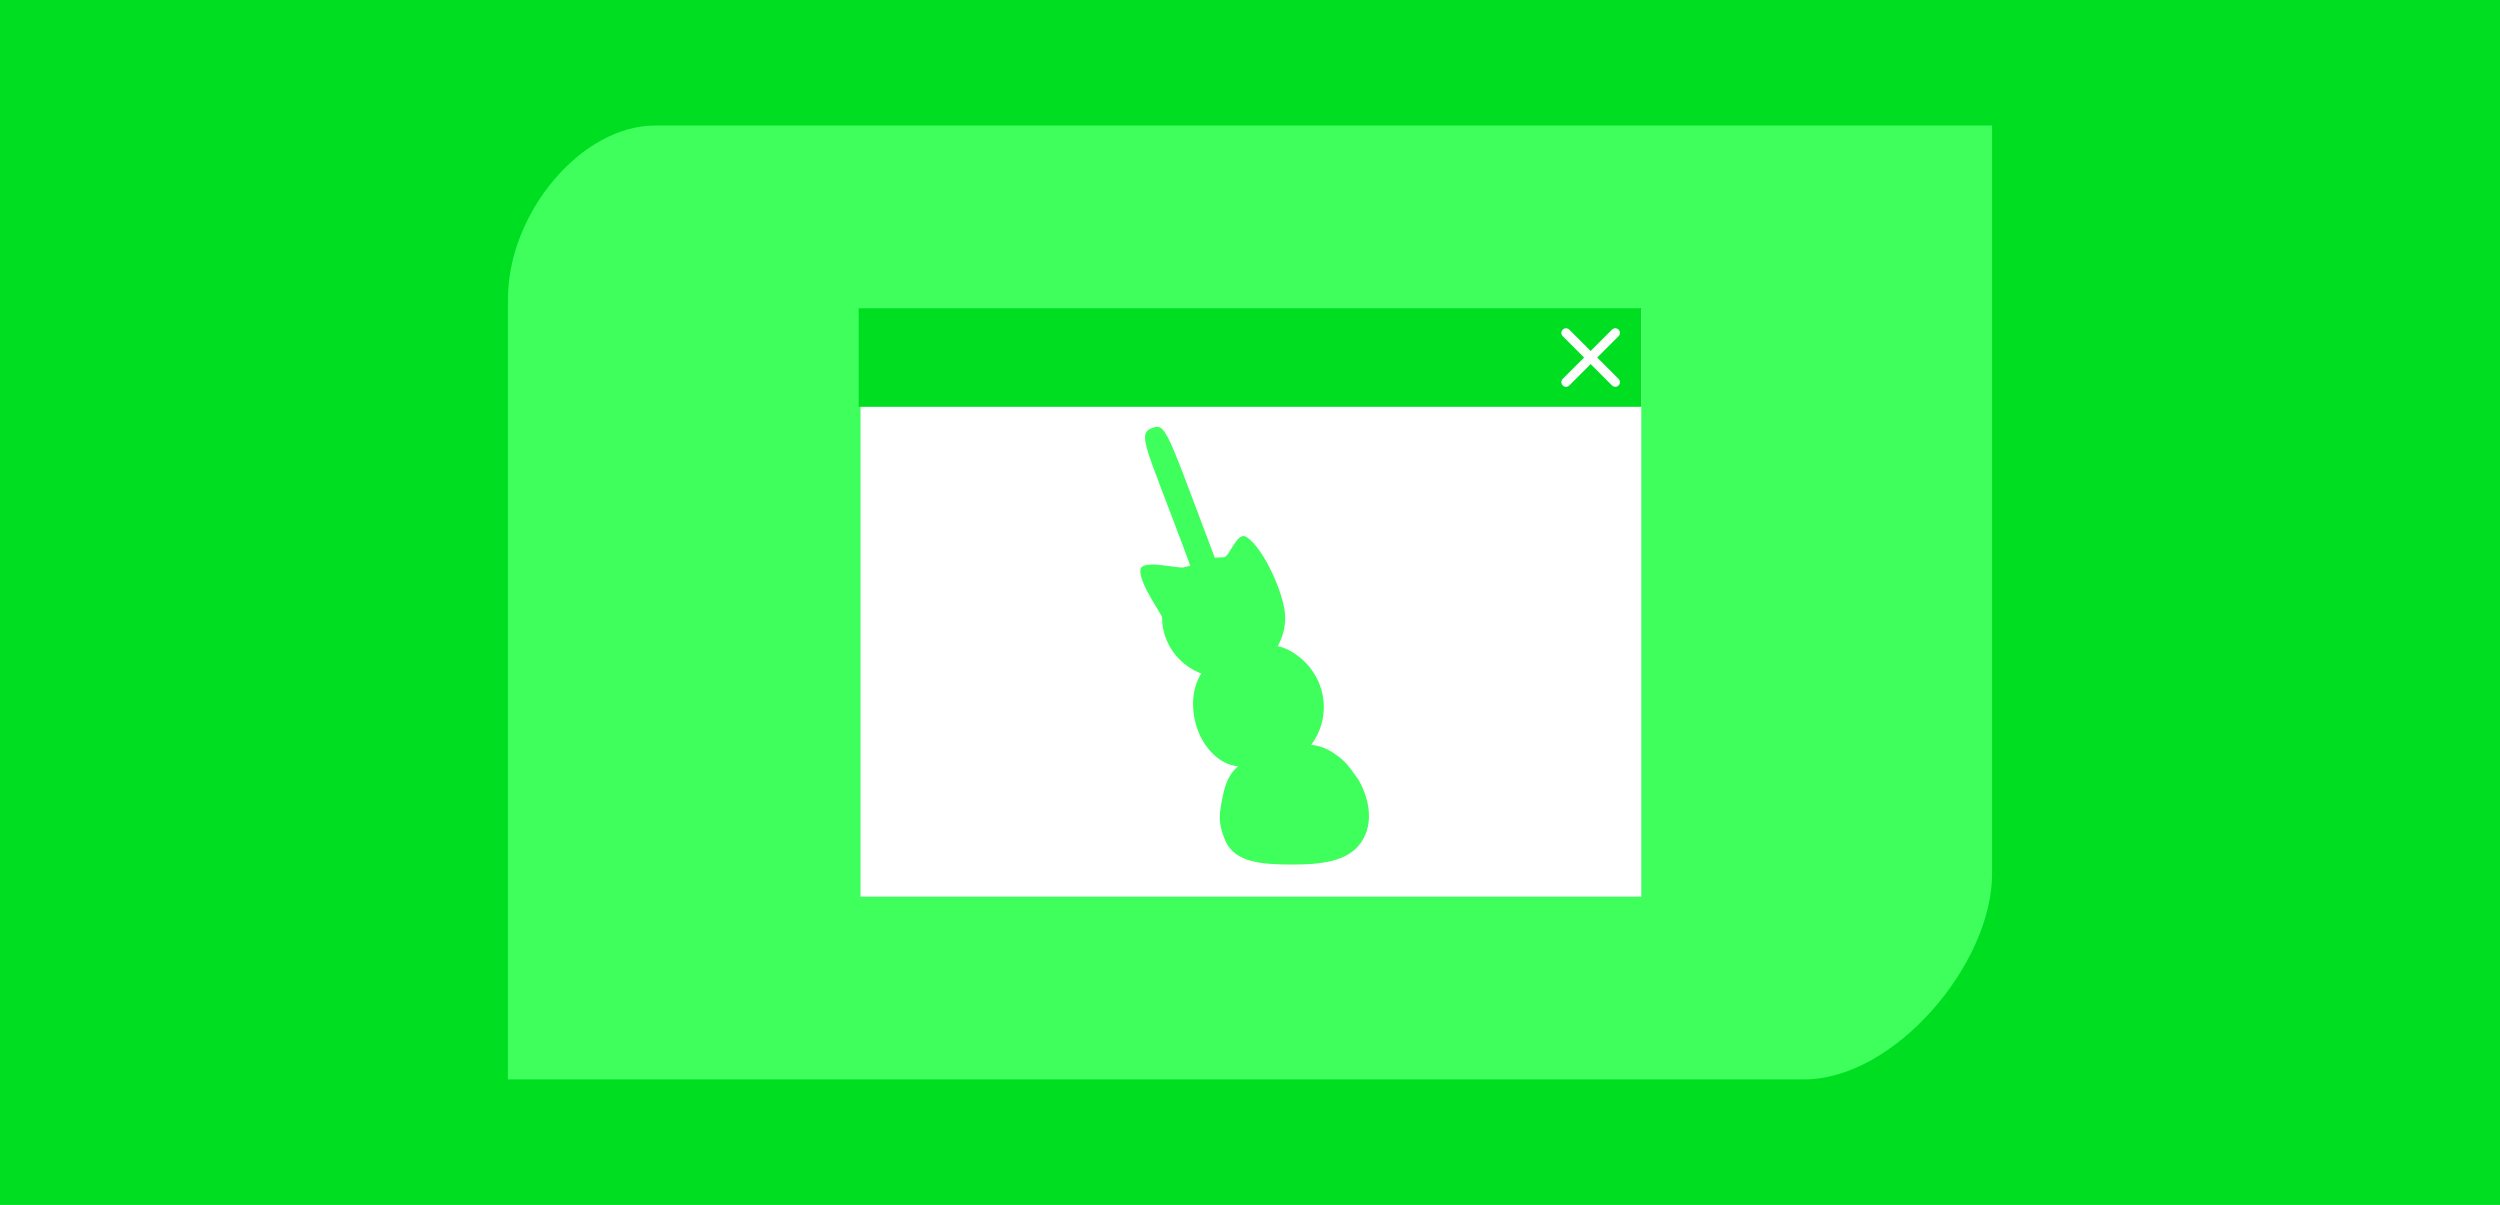
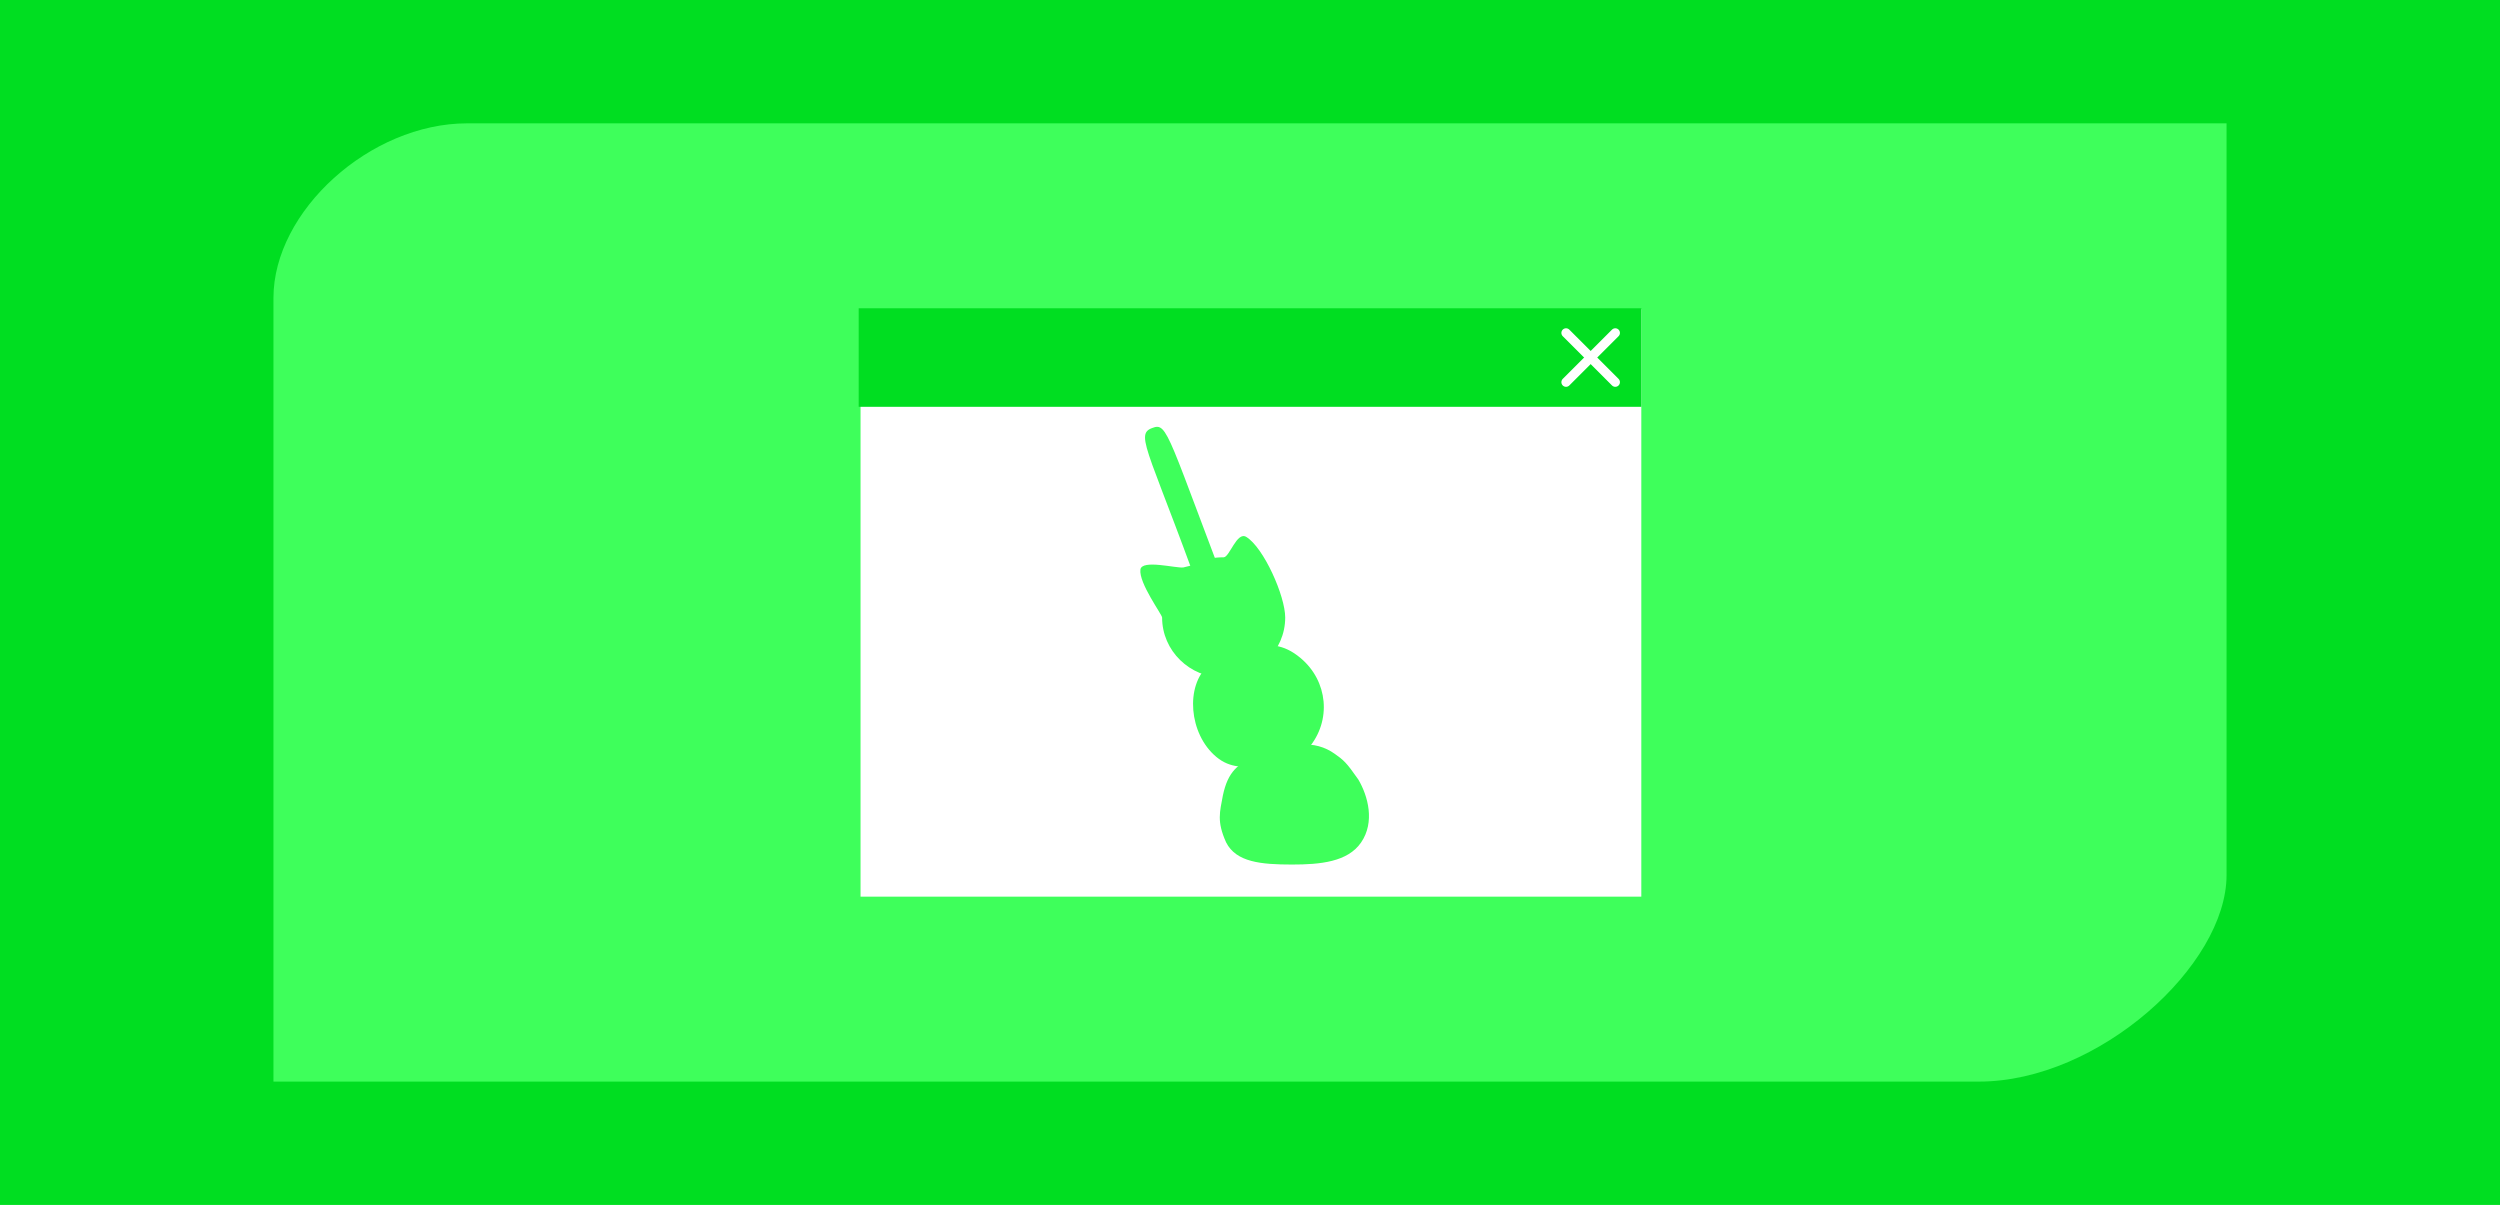
<svg xmlns="http://www.w3.org/2000/svg" version="1.1" width="672.409" height="324.083" viewBox="0,0,672.409,324.083">
-   <g transform="translate(96.20437,-17.95843)">
+   <g transform="translate(96.20437,-17.95842)">
    <g stroke-miterlimit="10">
-       <g stroke="none" stroke-width="0" stroke-linecap="butt">
-         <path d="M-96.204,342.042v-324.083h672.409v324.083z" fill="#00de21" />
-         <path d="M80,51.715c59.729,0 359.595,0 359.595,0c0,0 0,155.141 0,201.285c0,24.183 -26.17,55.285 -50.595,55.285c-64.112,0 -348.595,0 -348.595,0c0,0 0,-163.991 0,-209.81c0,-23.312 19.775,-46.759 39.595,-46.759z" fill="#3eff5b" />
+       <path d="M-96.204,342.042v-324.083h672.409v324.083z" fill="#00de21" stroke="none" stroke-width="0" stroke-linecap="butt" />
+       <path d="M29.447,51.132c78.601,0 473.211,0 473.211,0c0,0 0,155.847 0,202.2c0,24.293 -34.439,55.536 -66.58,55.536c-84.368,0 -458.735,0 -458.735,0c0,0 0,-164.737 0,-210.764c0,-23.418 26.023,-46.972 52.105,-46.972z" fill="#3eff5b" stroke="none" stroke-width="0" stroke-linecap="butt" />
+       <g>
+         <g stroke-width="0" stroke-linecap="butt">
+           <path d="M135.25,259.125v-158h210v158z" fill="#ffffff" stroke="none" />
+           <path d="M134.75,127.375v-26.5h210.5v26.5z" fill="#00de21" stroke="none" />
+           <g fill="#3eff5b" stroke="#000000">
+             <path d="M213.703,133.076c4.274,-1.687 3.991,1.735 23.391,52.097c11.03,29.471 19.761,53.619 16.55,54.627c-4.685,1.809 -12.362,-22.626 -23.391,-52.097c-16.892,-48.164 -21.642,-52.782 -16.55,-54.627z" />
+             <path d="M232.914,200.23c-9.143,0 -16.554,-7.248 -16.554,-16.188c0,-0.786 -6.314,-9.263 -5.832,-12.908c0.405,-2.763 9.554,-0.3 11.531,-0.549c4.861,-1.002 5.454,-2.731 10.856,-2.731c1.579,0 3.537,-7.034 6.074,-5.489c4.692,2.858 10.481,15.874 10.481,21.677c0,8.94 -7.412,16.188 -16.554,16.188z" />
+             <path d="M255.748,219.168c-3.95,2.746 -8.141,4.339 -12.556,4.762c-4.551,0.435 -8.461,0.761 -12.244,-2.387c-7.453,-6.203 -8.343,-19.21 -2.192,-24.55c1.446,-1.255 3.268,-2.454 4.531,-3.076c1.767,-0.871 1.92,-1.001 5.716,-1.95c6.044,-0.938 9.929,-0.908 14.553,2.94c7.453,6.203 8.435,16.907 2.192,24.262z" />
+             <path d="M233.577,244.531c-2.561,-5.684 -1.689,-8.147 -0.864,-12.664c1.347,-6.27 3.913,-8.71 9.846,-10.866c2.225,-0.808 7.743,-2.382 10.851,-2.733c3.624,-0.353 6.783,0.581 9.4,2.454c2.349,1.682 3.038,2.182 6.332,6.908c2.622,4.479 4.49,11.436 0.749,16.906c-3.601,5.266 -11.024,5.953 -18.583,5.953c-8.331,0 -15.044,-0.629 -17.731,-5.959z" />
+             <path d="M245.084,175.656z" />
+           </g>
+         </g>
+         <path d="M325,107.5l13.25,13.25" fill="none" stroke="#ffffff" stroke-width="2.5" stroke-linecap="round" />
+         <path d="M325,120.75l13.25,-13.25" fill="none" stroke="#ffffff" stroke-width="2.5" stroke-linecap="round" />
      </g>
-       <g stroke-width="0" stroke-linecap="butt">
-         <path d="M135.25,259.125v-158h210v158z" fill="#ffffff" stroke="none" />
-         <path d="M134.75,127.375v-26.5h210.5v26.5z" fill="#00de21" stroke="none" />
-         <g fill="#3eff5b" stroke="#000000">
-           <path d="M213.703,133.076c4.274,-1.687 3.991,1.735 23.391,52.097c11.03,29.471 19.761,53.619 16.55,54.627c-4.685,1.809 -12.362,-22.626 -23.391,-52.097c-16.892,-48.164 -21.642,-52.782 -16.55,-54.627z" />
-           <path d="M232.914,200.23c-9.143,0 -16.554,-7.248 -16.554,-16.188c0,-0.786 -6.314,-9.263 -5.832,-12.908c0.405,-2.763 9.554,-0.3 11.531,-0.549c4.861,-1.002 5.454,-2.731 10.856,-2.731c1.579,0 3.537,-7.034 6.074,-5.489c4.692,2.858 10.481,15.874 10.481,21.677c0,8.94 -7.412,16.188 -16.554,16.188z" />
-           <path d="M255.748,219.168c-3.95,2.746 -8.141,4.339 -12.556,4.762c-4.551,0.435 -8.461,0.761 -12.244,-2.387c-7.453,-6.203 -8.343,-19.21 -2.192,-24.55c1.446,-1.255 3.268,-2.454 4.531,-3.076c1.767,-0.871 1.92,-1.001 5.716,-1.95c6.044,-0.938 9.929,-0.908 14.553,2.94c7.453,6.203 8.435,16.907 2.192,24.262z" />
-           <path d="M233.577,244.531c-2.561,-5.684 -1.689,-8.147 -0.864,-12.664c1.347,-6.27 3.913,-8.71 9.846,-10.866c2.225,-0.808 7.743,-2.382 10.851,-2.733c3.624,-0.353 6.783,0.581 9.4,2.454c2.349,1.682 3.038,2.182 6.332,6.908c2.622,4.479 4.49,11.436 0.749,16.906c-3.601,5.266 -11.024,5.953 -18.583,5.953c-8.331,0 -15.044,-0.629 -17.731,-5.959z" />
-           <path d="M245.084,175.656z" />
-         </g>
-       </g>
-       <path d="M325,107.5l13.25,13.25" fill="none" stroke="#ffffff" stroke-width="2.5" stroke-linecap="round" />
-       <path d="M338.25,107.5l-13.25,13.25" fill="none" stroke="#ffffff" stroke-width="2.5" stroke-linecap="round" />
    </g>
  </g>
</svg>
